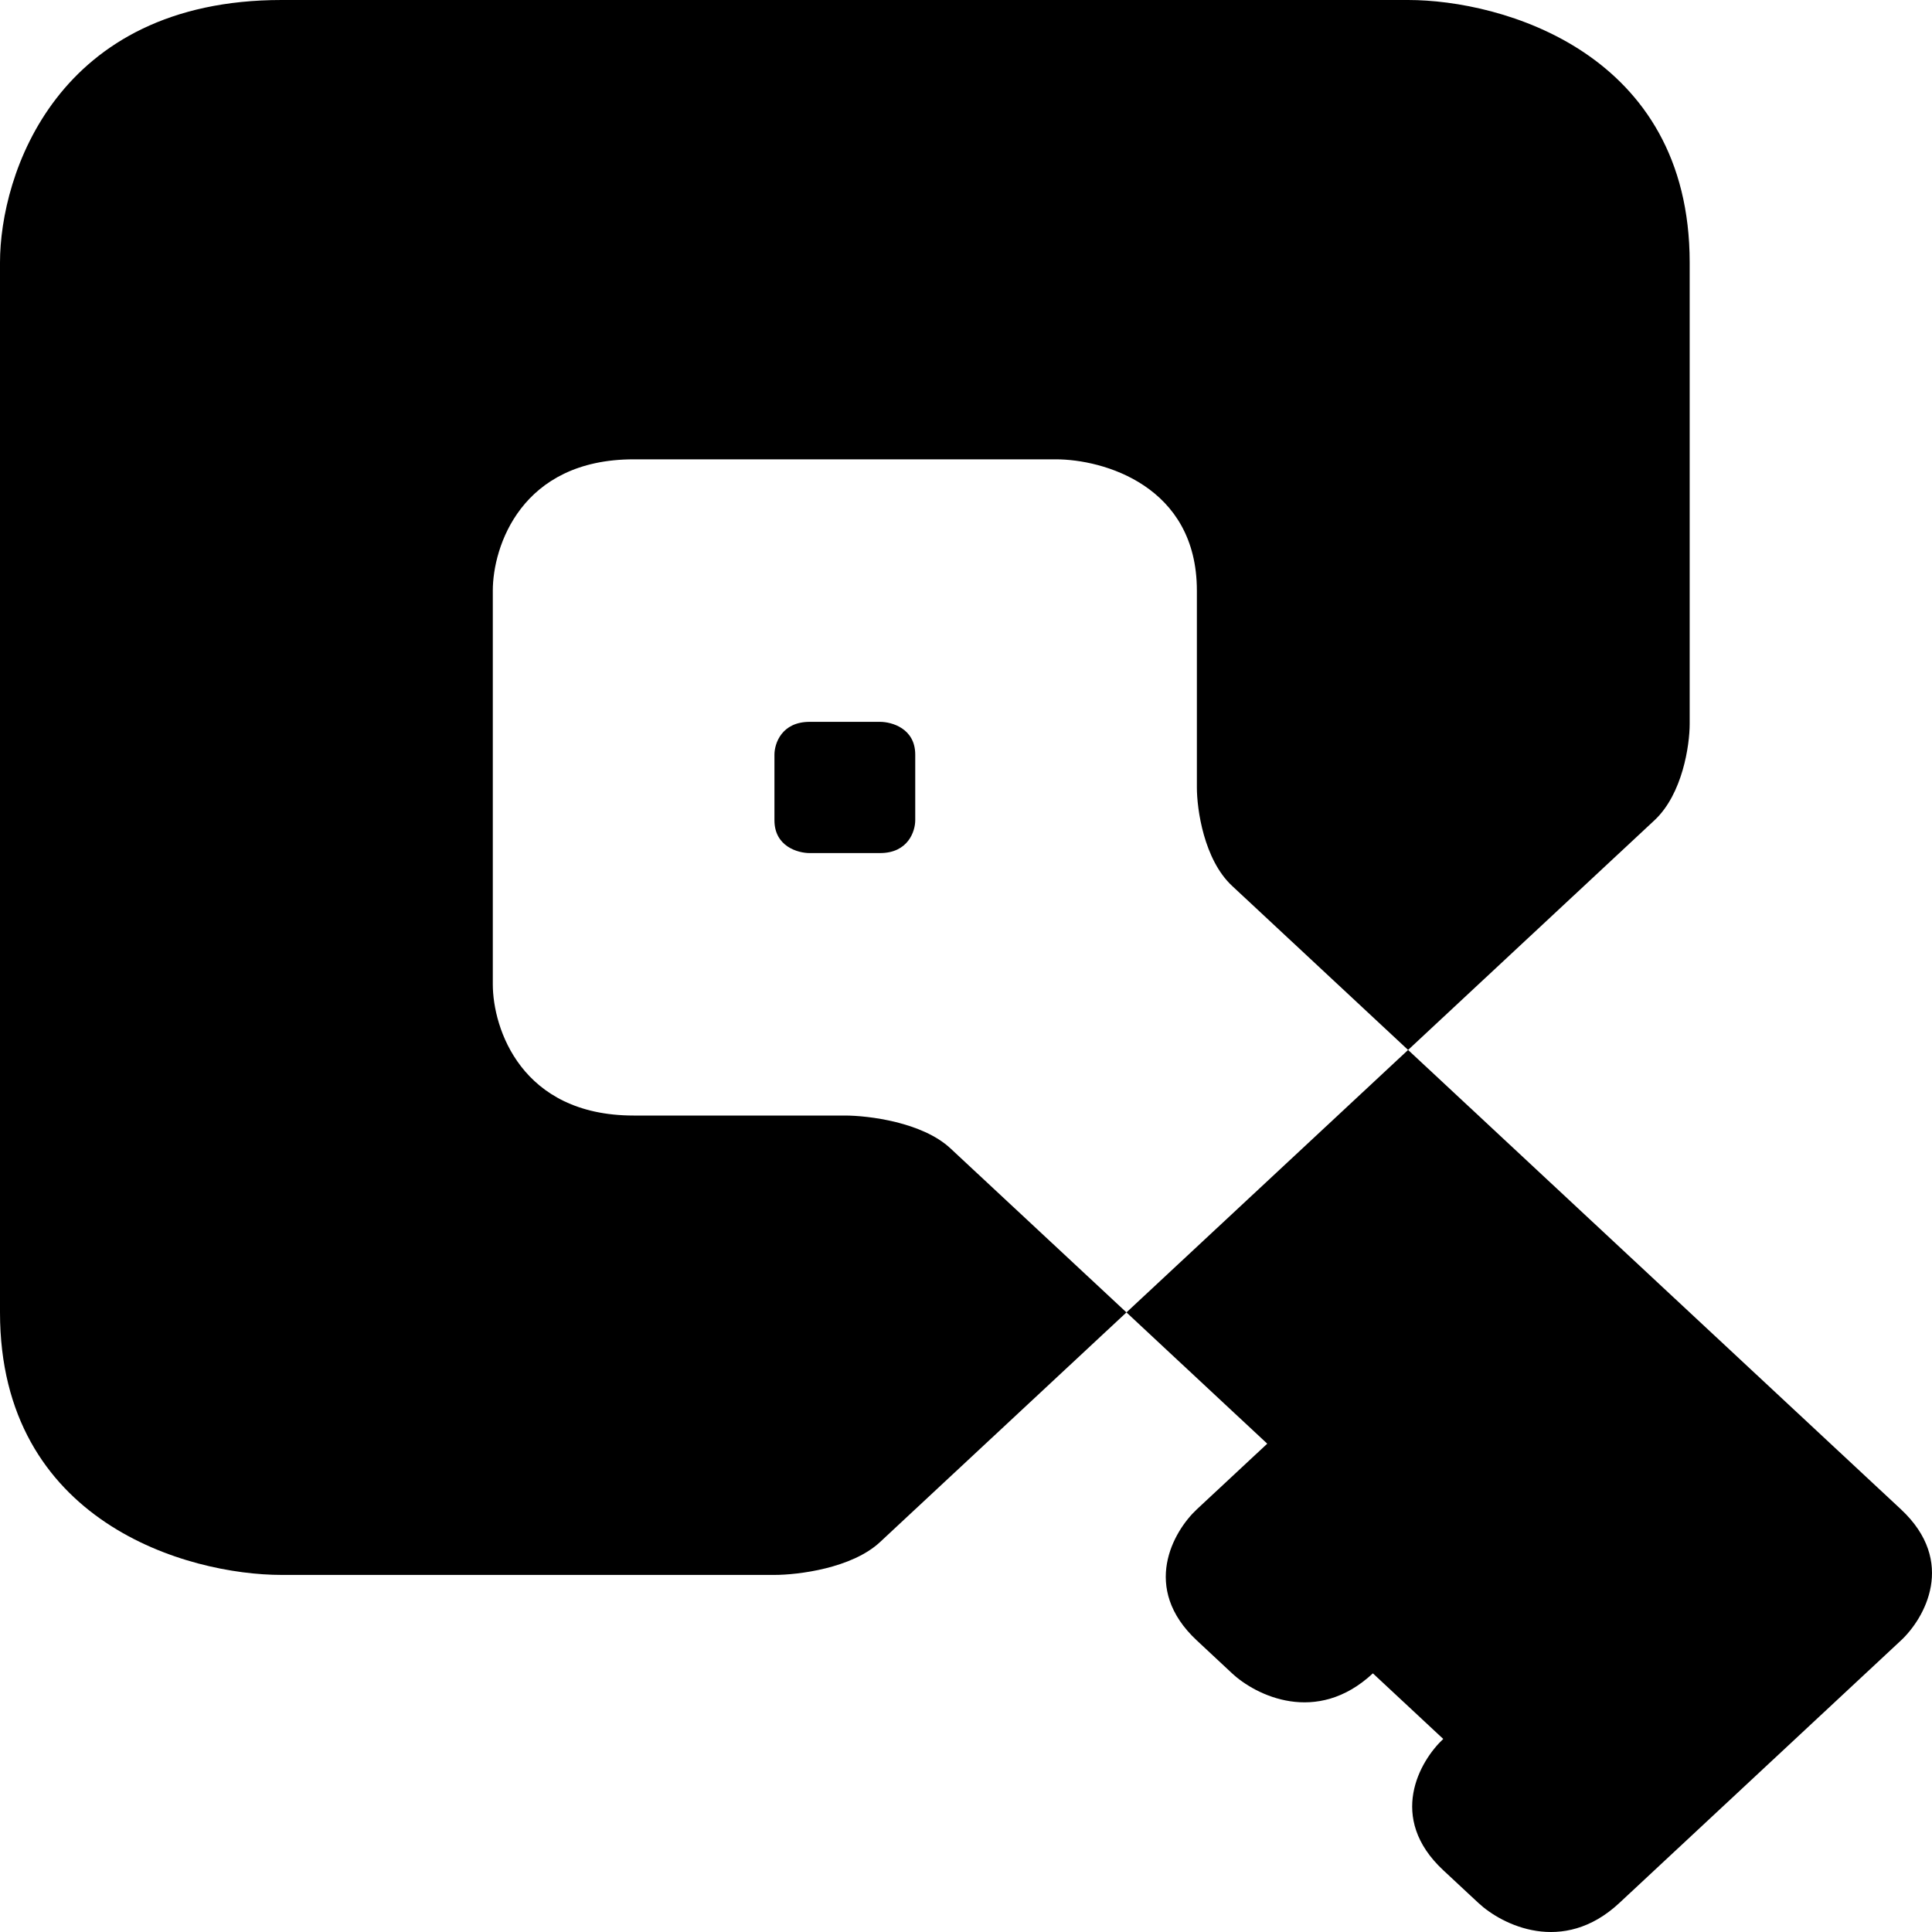
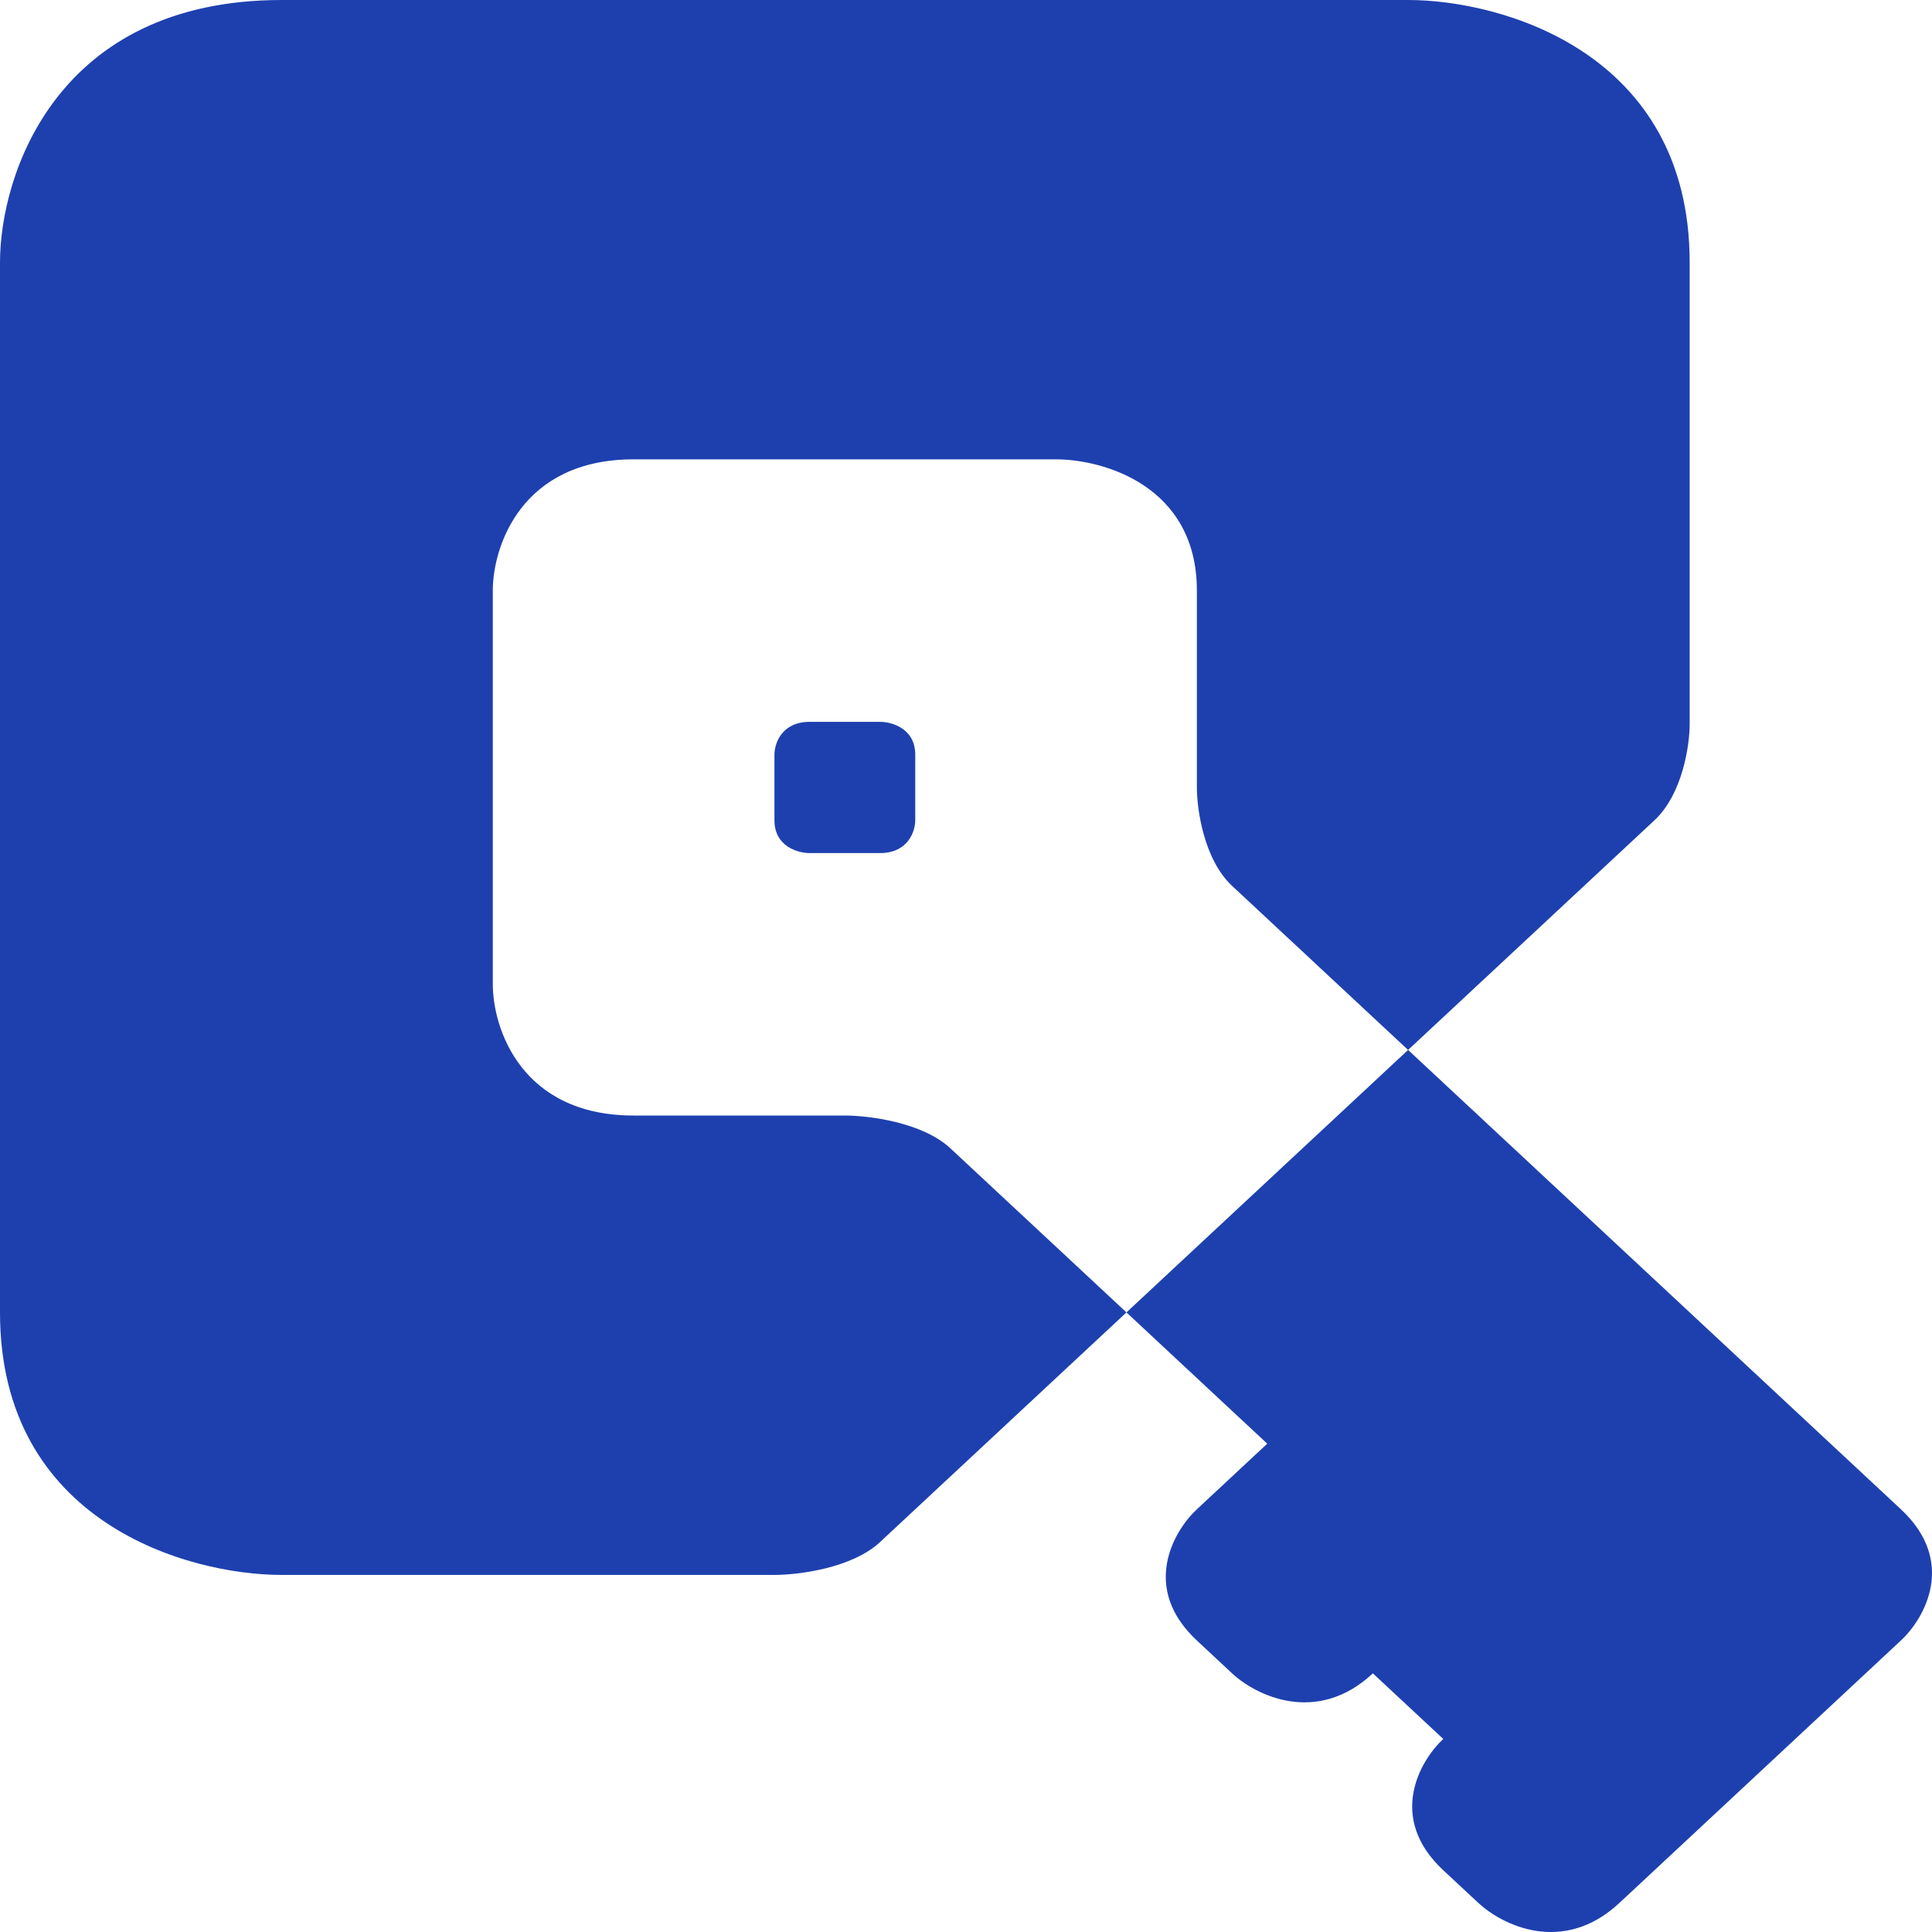
<svg xmlns="http://www.w3.org/2000/svg" viewBox="0 0 40 40">
-   <path d="M16.034 16.303V15.624C16.034 15.398 16.18 14.945 16.763 14.945H18.22C18.463 14.945 18.949 15.081 18.949 15.624V16.983C18.949 17.209 18.803 17.662 18.22 17.662H16.763C16.52 17.662 16.034 17.526 16.034 16.983V16.303Z" fill="currentColor" />
-   <path d="M29.153 21.738L23.322 27.172L26.237 29.89L24.78 31.248C24.294 31.701 23.614 32.879 24.78 33.965L25.509 34.645C25.994 35.098 27.258 35.732 28.424 34.645L29.881 36.003C29.396 36.456 28.715 37.634 29.881 38.721L30.61 39.4C31.096 39.853 32.359 40.487 33.526 39.4L39.356 33.965C39.842 33.513 40.522 32.335 39.356 31.248L29.153 21.738Z" fill="currentColor" />
-   <path d="M0 27.172C0 31.52 3.887 32.607 5.831 32.607H11.661H16.034C16.52 32.607 17.637 32.471 18.22 31.927L23.322 27.172L19.678 23.776C19.095 23.232 17.977 23.096 17.492 23.096H13.119C10.787 23.096 10.203 21.285 10.203 20.379V16.303V12.227C10.203 11.322 10.787 9.51 13.119 9.51H17.492H21.864C22.836 9.51 24.78 10.054 24.78 12.227V16.303C24.78 16.756 24.926 17.798 25.509 18.341L29.153 21.738L34.254 16.983C34.837 16.439 34.983 15.426 34.983 14.987V5.434C34.983 1.087 31.096 0 29.153 0H5.831C1.166 0 0 3.623 0 5.434V27.172Z" fill="currentColor" />
+   <path d="M16.034 16.303V15.624C16.034 15.398 16.18 14.945 16.763 14.945H18.22C18.463 14.945 18.949 15.081 18.949 15.624V16.983C18.949 17.209 18.803 17.662 18.22 17.662H16.763C16.52 17.662 16.034 17.526 16.034 16.983V16.303Z" fill="#1E40AF" />
+   <path d="M29.153 21.738L23.322 27.172L26.237 29.89L24.78 31.248C24.294 31.701 23.614 32.879 24.78 33.965L25.509 34.645C25.994 35.098 27.258 35.732 28.424 34.645L29.881 36.003C29.396 36.456 28.715 37.634 29.881 38.721L30.61 39.4C31.096 39.853 32.359 40.487 33.526 39.4L39.356 33.965C39.842 33.513 40.522 32.335 39.356 31.248L29.153 21.738Z" fill="#1E40AF" />
+   <path d="M0 27.172C0 31.52 3.887 32.607 5.831 32.607H11.661H16.034C16.52 32.607 17.637 32.471 18.22 31.927L23.322 27.172L19.678 23.776C19.095 23.232 17.977 23.096 17.492 23.096H13.119C10.787 23.096 10.203 21.285 10.203 20.379V16.303V12.227C10.203 11.322 10.787 9.51 13.119 9.51H17.492H21.864C22.836 9.51 24.78 10.054 24.78 12.227V16.303C24.78 16.756 24.926 17.798 25.509 18.341L29.153 21.738L34.254 16.983C34.837 16.439 34.983 15.426 34.983 14.987V5.434C34.983 1.087 31.096 0 29.153 0H5.831C1.166 0 0 3.623 0 5.434V27.172Z" fill="#1E40AF" />
</svg>
